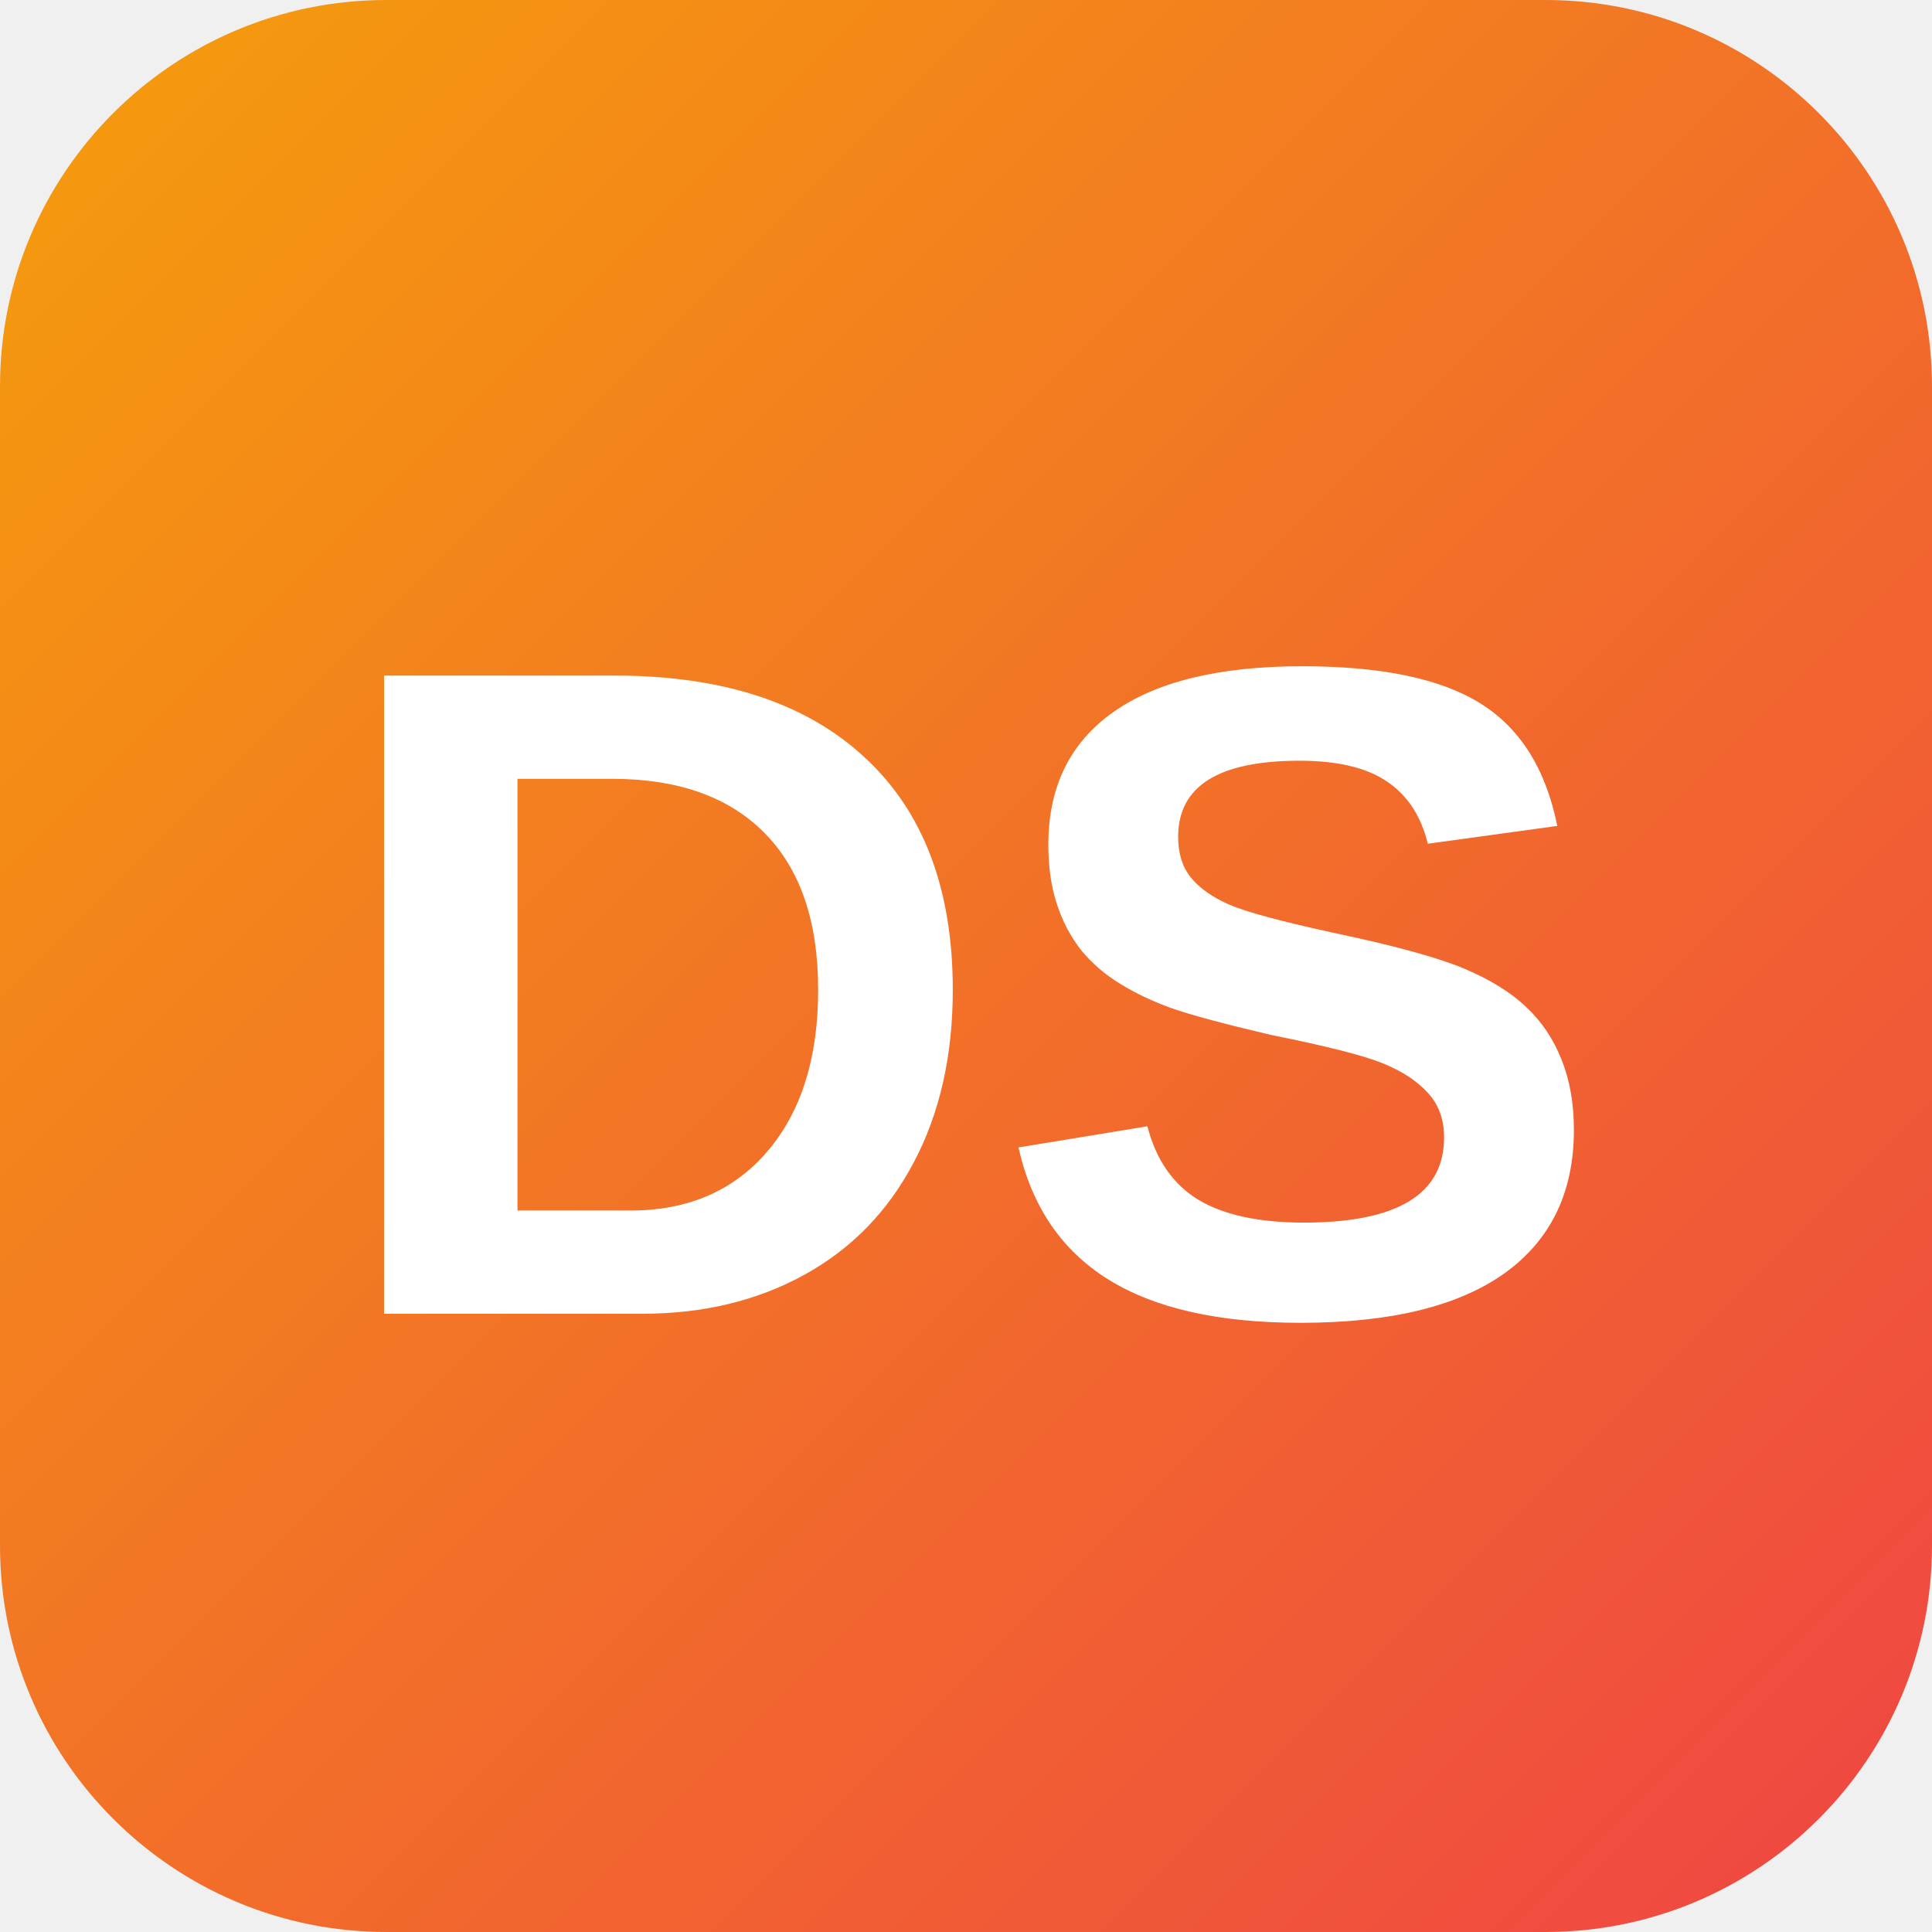
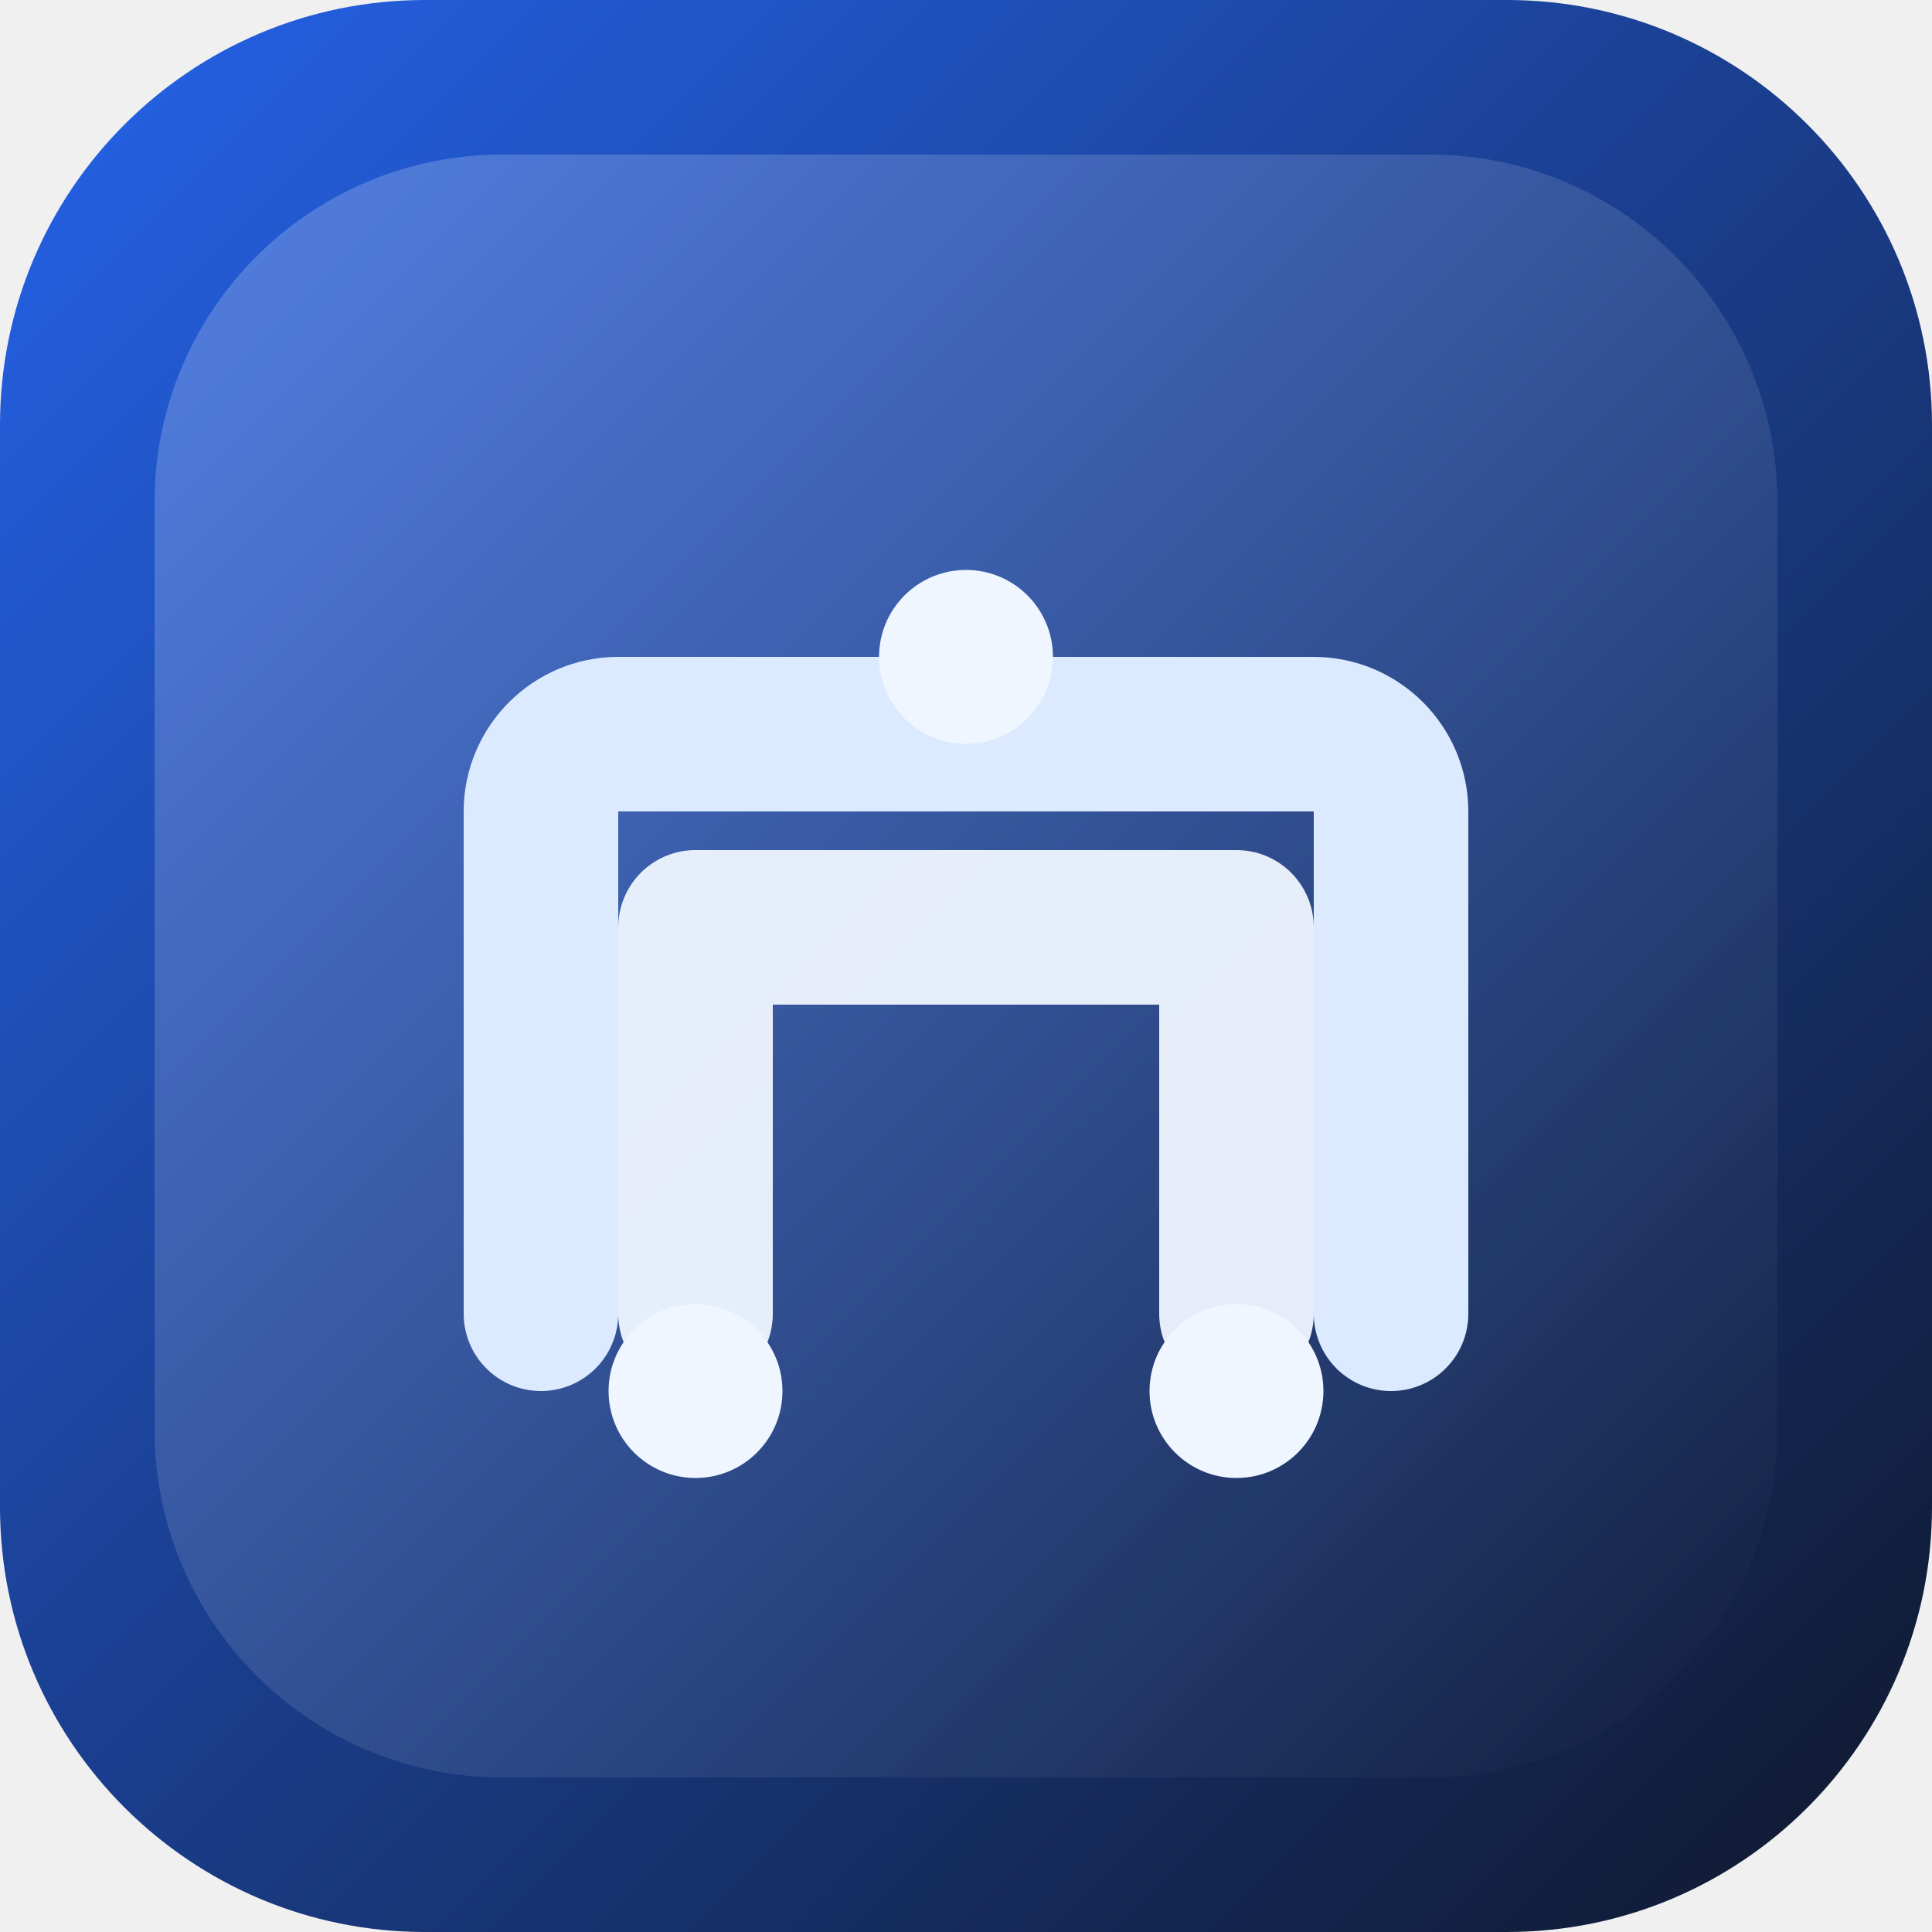
- <svg xmlns="http://www.w3.org/2000/svg" viewBox="0 0 100 100" role="img" aria-label="DS2API icon">
+ <svg xmlns="http://www.w3.org/2000/svg" viewBox="0 0 100 100" role="img" aria-label="Tool Gateway icon">
  <defs>
    <linearGradient id="g" x1="0%" y1="0%" x2="100%" y2="100%">
-       <stop offset="0%" stop-color="#f59e0b" />
-       <stop offset="100%" stop-color="#ef4444" />
+       <stop offset="0%" stop-color="#2563eb" />
+       <stop offset="100%" stop-color="#0f172a" />
+     </linearGradient>
+     <linearGradient id="shine" x1="0%" y1="0%" x2="100%" y2="100%">
+       <stop offset="0%" stop-color="#ffffff" stop-opacity="0.22" />
+       <stop offset="100%" stop-color="#ffffff" stop-opacity="0" />
    </linearGradient>
  </defs>
-   <rect width="100" height="100" rx="20" fill="url(#g)" />
-   <text x="50" y="68" text-anchor="middle" font-family="Arial,sans-serif" font-size="48" font-weight="700" fill="#ffffff">
-     DS
-   </text>
+   <rect width="100" height="100" rx="22" fill="url(#g)" />
+   <rect x="8" y="8" width="84" height="84" rx="18" fill="url(#shine)" />
+   <path d="M28 68V42c0-2.2 1.8-4 4-4h36c2.2 0 4 1.8 4 4v26" fill="none" stroke="#dbeafe" stroke-width="8" stroke-linecap="round" stroke-linejoin="round" />
+   <path d="M36 68V48h28v20" fill="none" stroke="#eff6ff" stroke-width="8" stroke-linecap="round" stroke-linejoin="round" opacity="0.95" />
+   <circle cx="36" cy="72" r="4.5" fill="#eff6ff" />
+   <circle cx="50" cy="34" r="4.5" fill="#eff6ff" />
+   <circle cx="64" cy="72" r="4.5" fill="#eff6ff" />
</svg>
